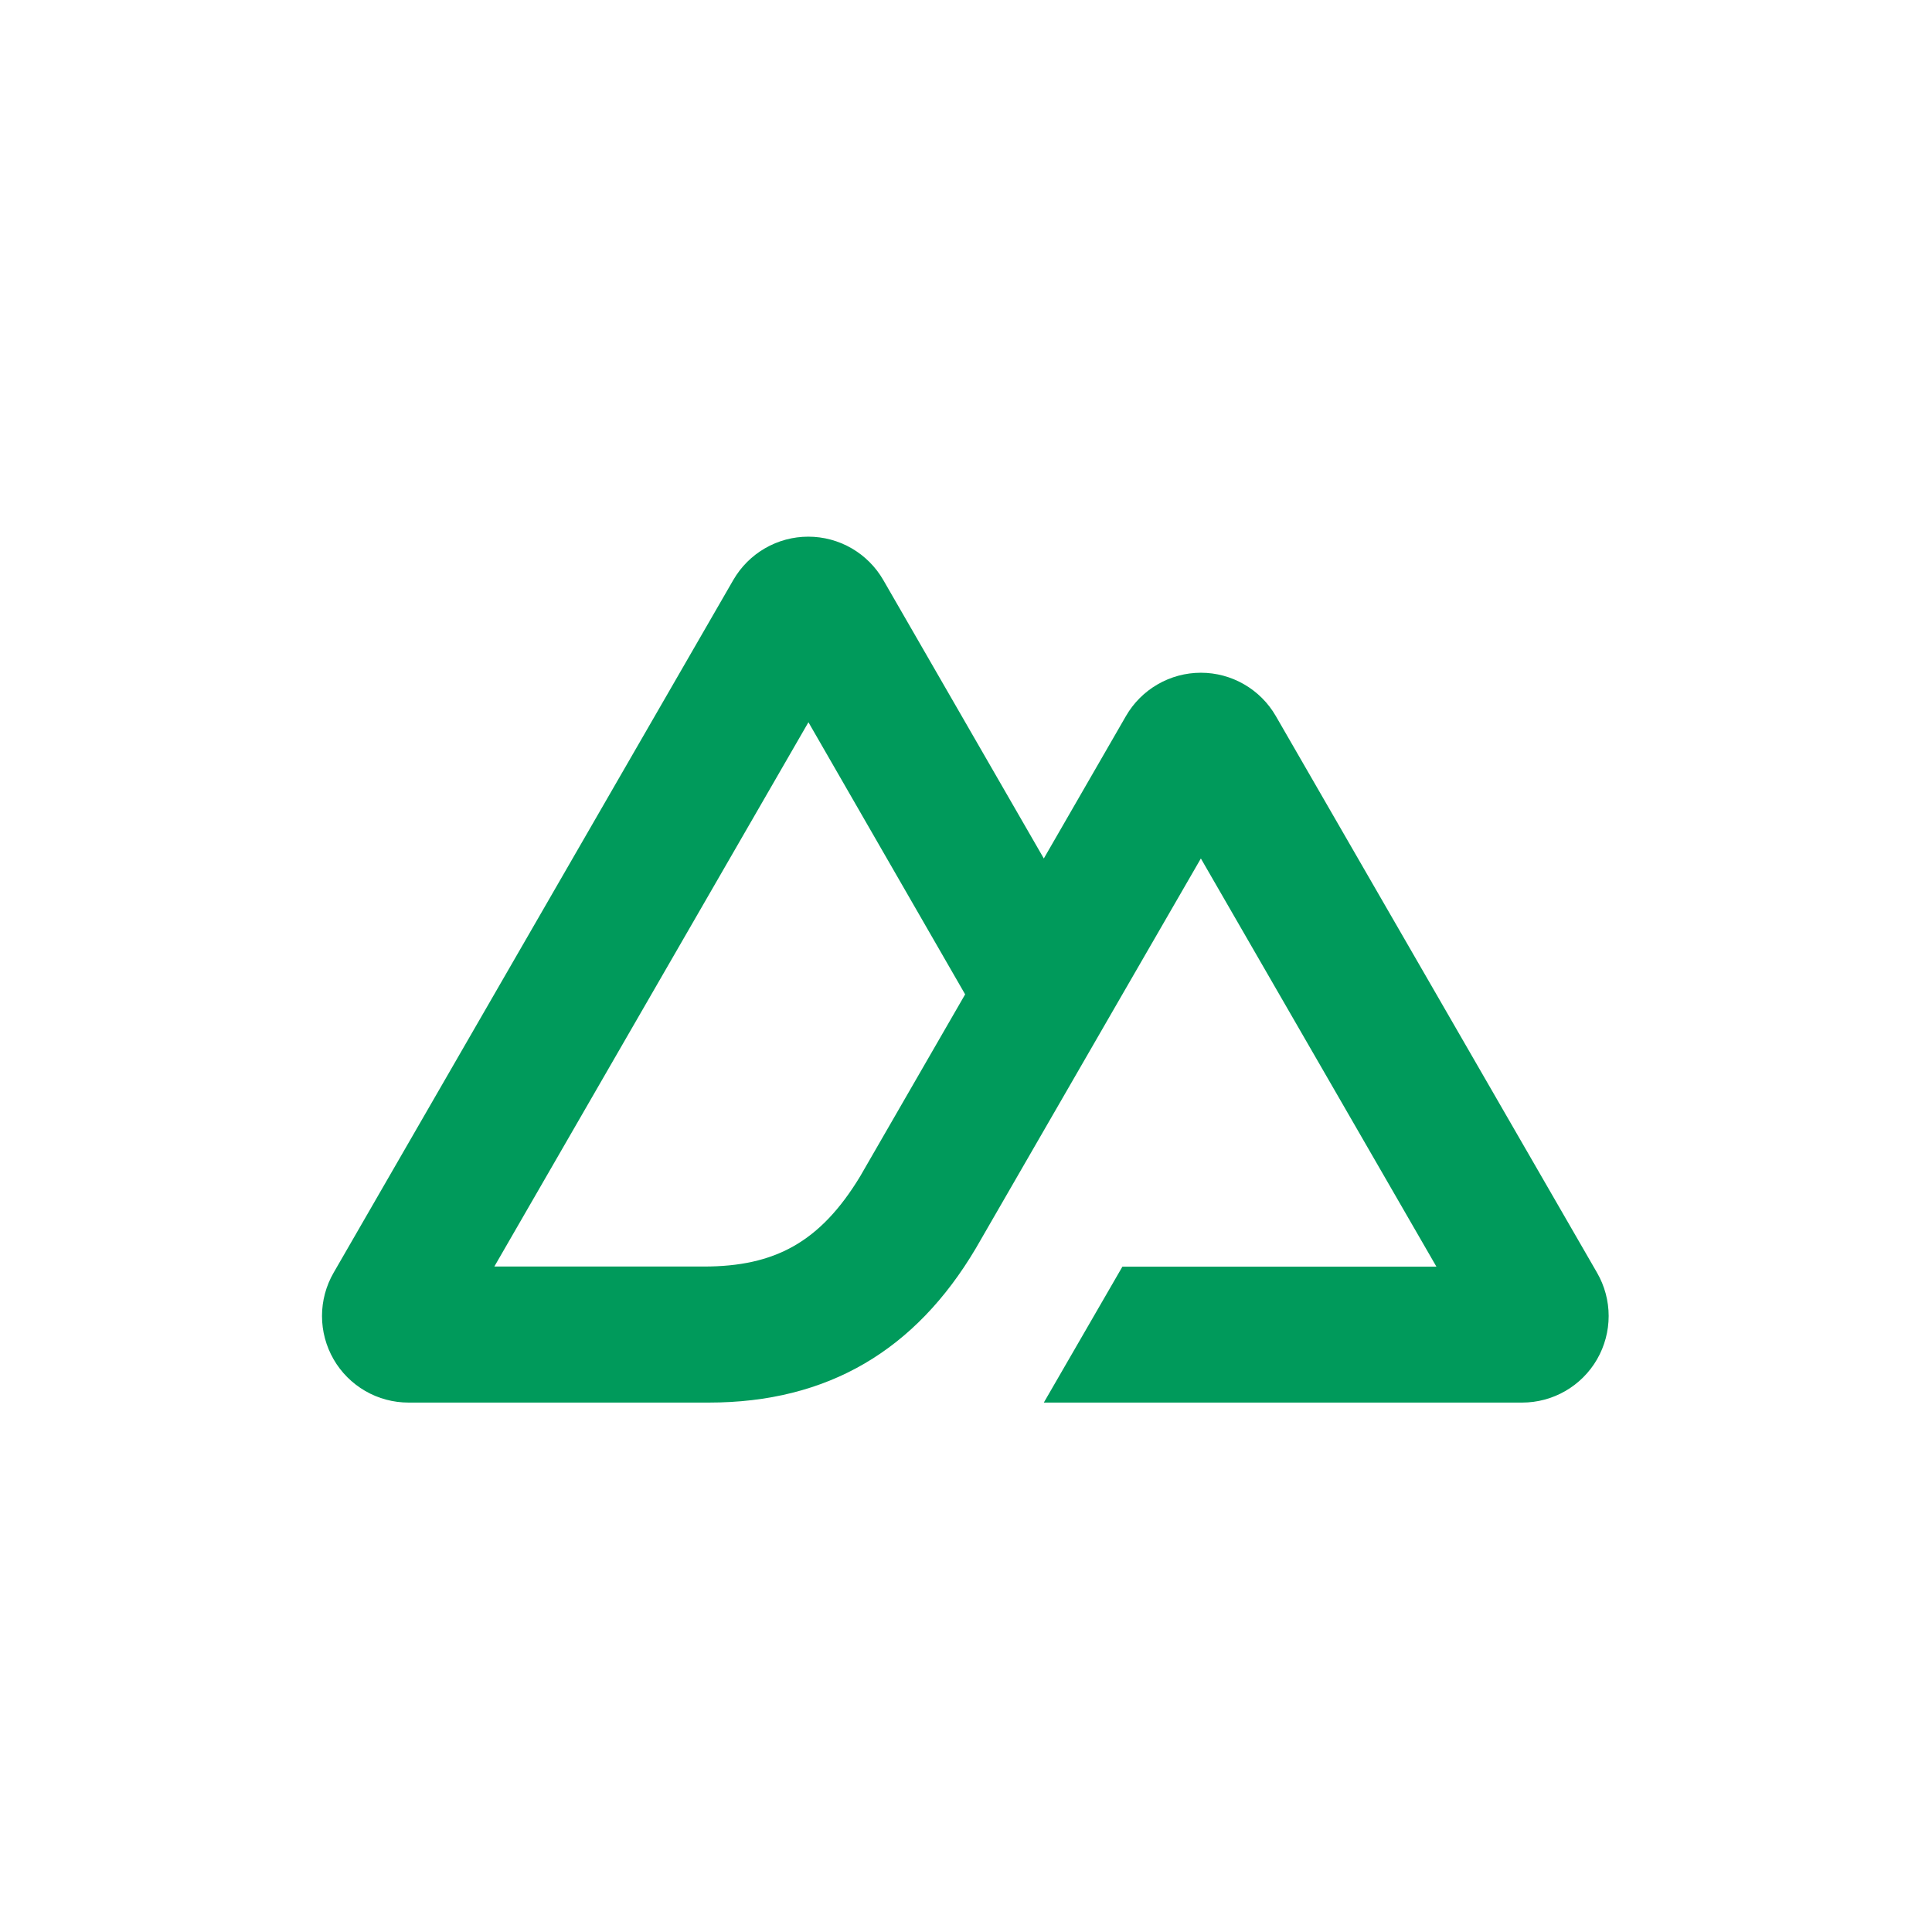
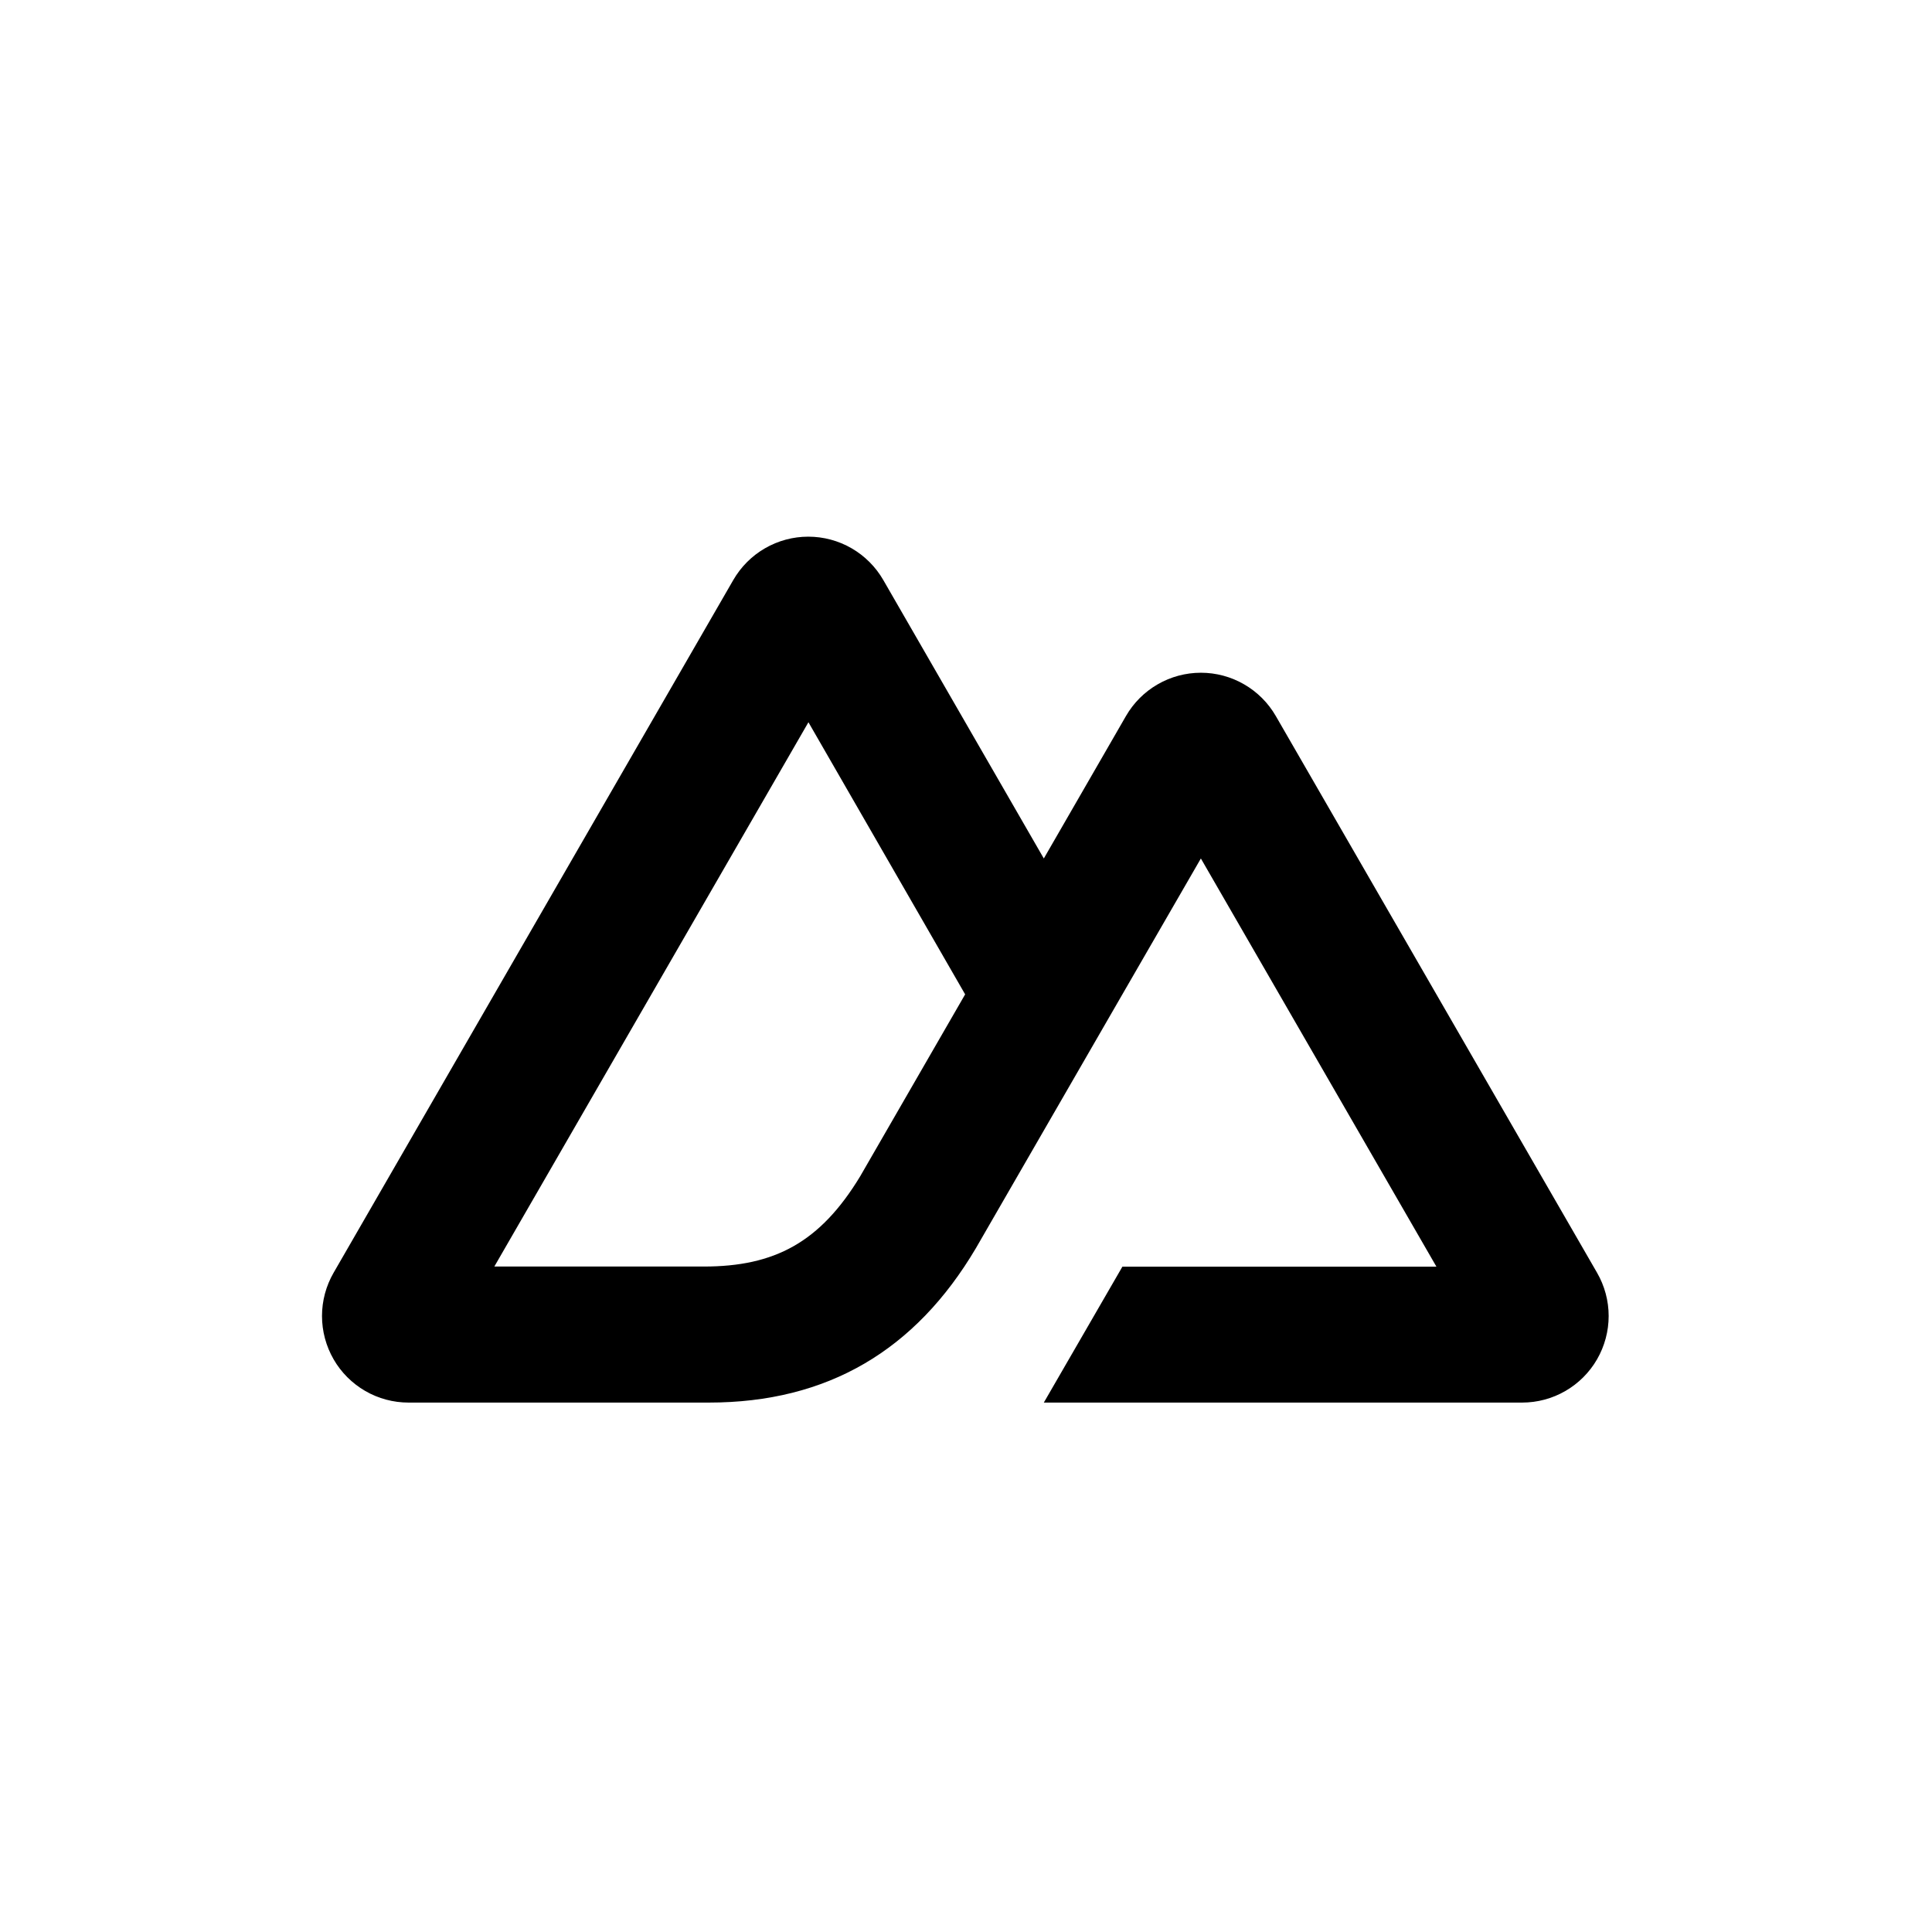
<svg xmlns="http://www.w3.org/2000/svg" width="72" height="72" viewBox="0 0 72 72" fill="none">
-   <path d="M38.9 52.27H56.725C57.292 52.27 57.848 52.121 58.338 51.838C58.828 51.554 59.236 51.147 59.518 50.657C59.801 50.166 59.95 49.609 59.95 49.043C59.95 48.476 59.8 47.92 59.517 47.43L47.546 26.685C47.263 26.194 46.856 25.787 46.366 25.504C45.876 25.22 45.32 25.071 44.754 25.071C44.188 25.071 43.632 25.22 43.141 25.504C42.651 25.787 42.244 26.194 41.961 26.685L38.9 31.993L32.916 21.613C32.633 21.123 32.225 20.715 31.735 20.432C31.245 20.149 30.689 20 30.122 20C29.556 20 29 20.149 28.51 20.432C28.02 20.715 27.612 21.123 27.329 21.613L12.433 47.43C12.15 47.92 12 48.476 12 49.043C12 49.609 12.149 50.166 12.432 50.657C12.714 51.147 13.122 51.554 13.612 51.838C14.102 52.121 14.658 52.27 15.225 52.27H26.414C30.847 52.27 34.116 50.322 36.366 46.521L41.828 37.057L44.753 31.993L53.532 47.206H41.828L38.9 52.27ZM26.231 47.2L18.423 47.199L30.128 26.916L35.968 37.057L32.058 43.835C30.564 46.302 28.866 47.2 26.231 47.2Z" fill="#009a5b" />
+   <path d="M38.9 52.27H56.725C57.292 52.27 57.848 52.121 58.338 51.838C58.828 51.554 59.236 51.147 59.518 50.657C59.801 50.166 59.95 49.609 59.95 49.043C59.95 48.476 59.8 47.92 59.517 47.43L47.546 26.685C47.263 26.194 46.856 25.787 46.366 25.504C45.876 25.22 45.32 25.071 44.754 25.071C44.188 25.071 43.632 25.22 43.141 25.504C42.651 25.787 42.244 26.194 41.961 26.685L38.9 31.993L32.916 21.613C32.633 21.123 32.225 20.715 31.735 20.432C31.245 20.149 30.689 20 30.122 20C29.556 20 29 20.149 28.51 20.432C28.02 20.715 27.612 21.123 27.329 21.613L12.433 47.43C12.15 47.92 12 48.476 12 49.043C12 49.609 12.149 50.166 12.432 50.657C12.714 51.147 13.122 51.554 13.612 51.838C14.102 52.121 14.658 52.27 15.225 52.27H26.414C30.847 52.27 34.116 50.322 36.366 46.521L41.828 37.057L44.753 31.993L53.532 47.206H41.828L38.9 52.27ZM26.231 47.2L18.423 47.199L30.128 26.916L35.968 37.057L32.058 43.835C30.564 46.302 28.866 47.2 26.231 47.2Z" fill="currentColor" />
</svg>
